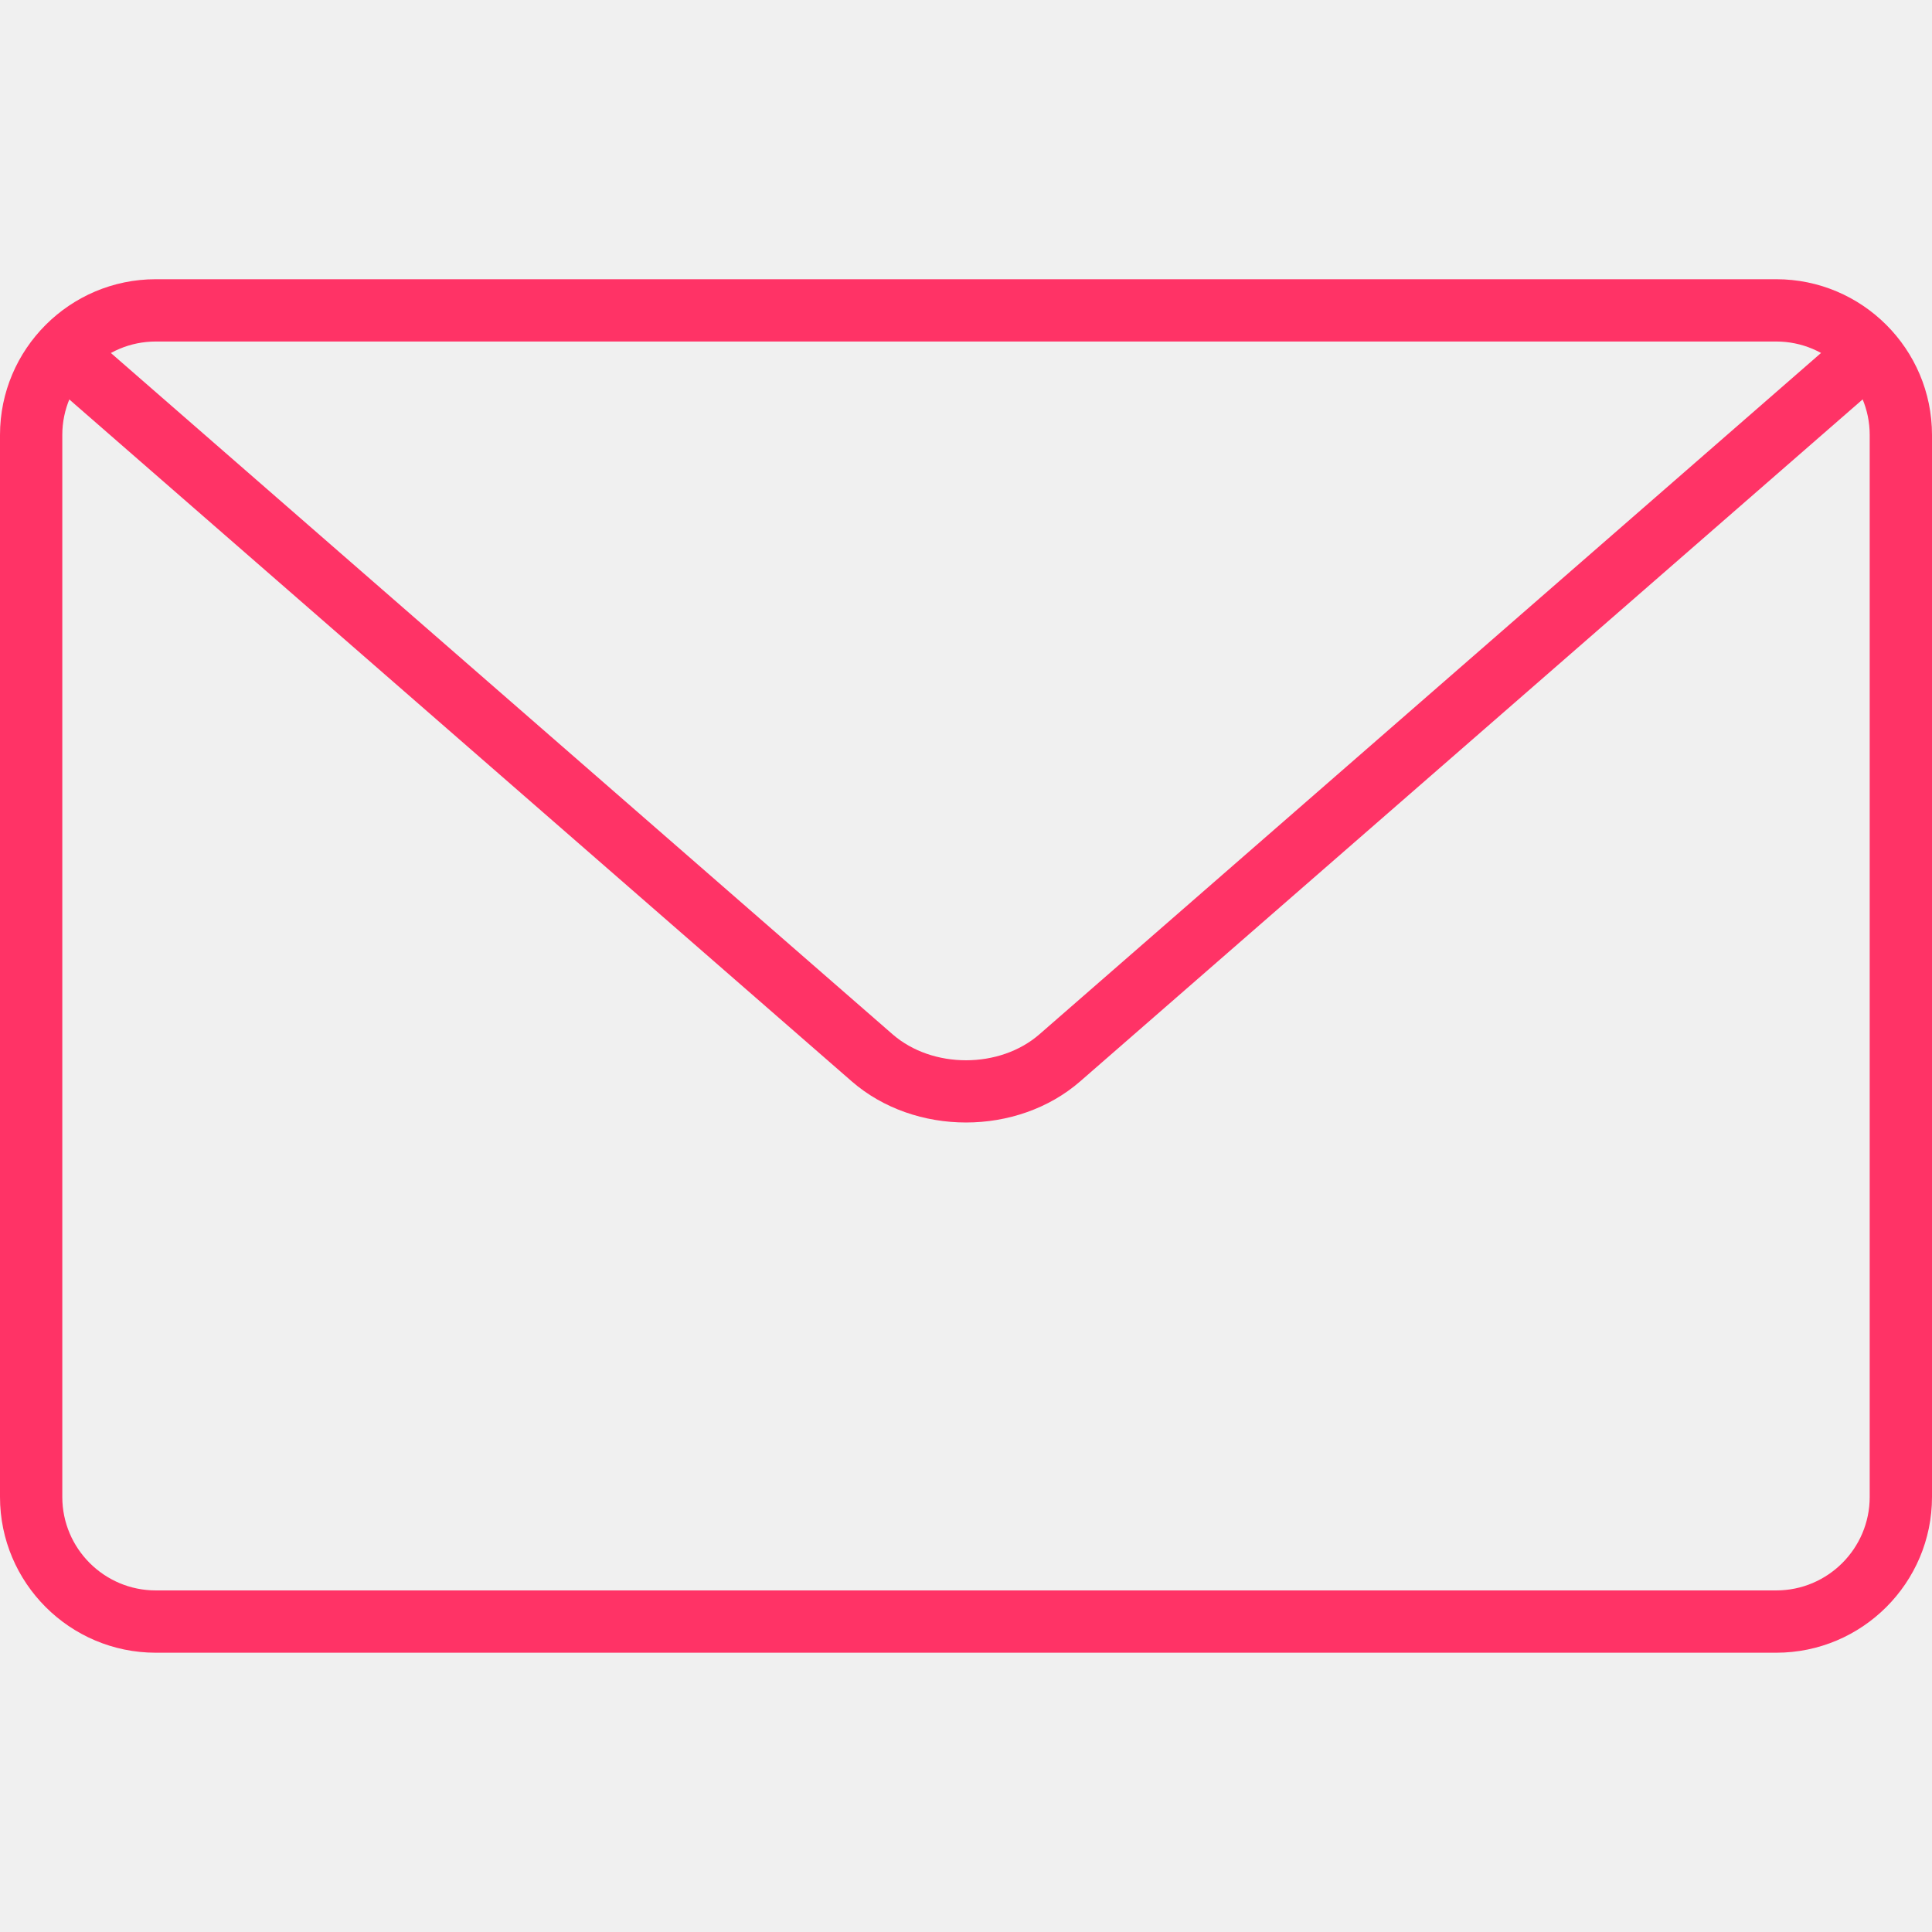
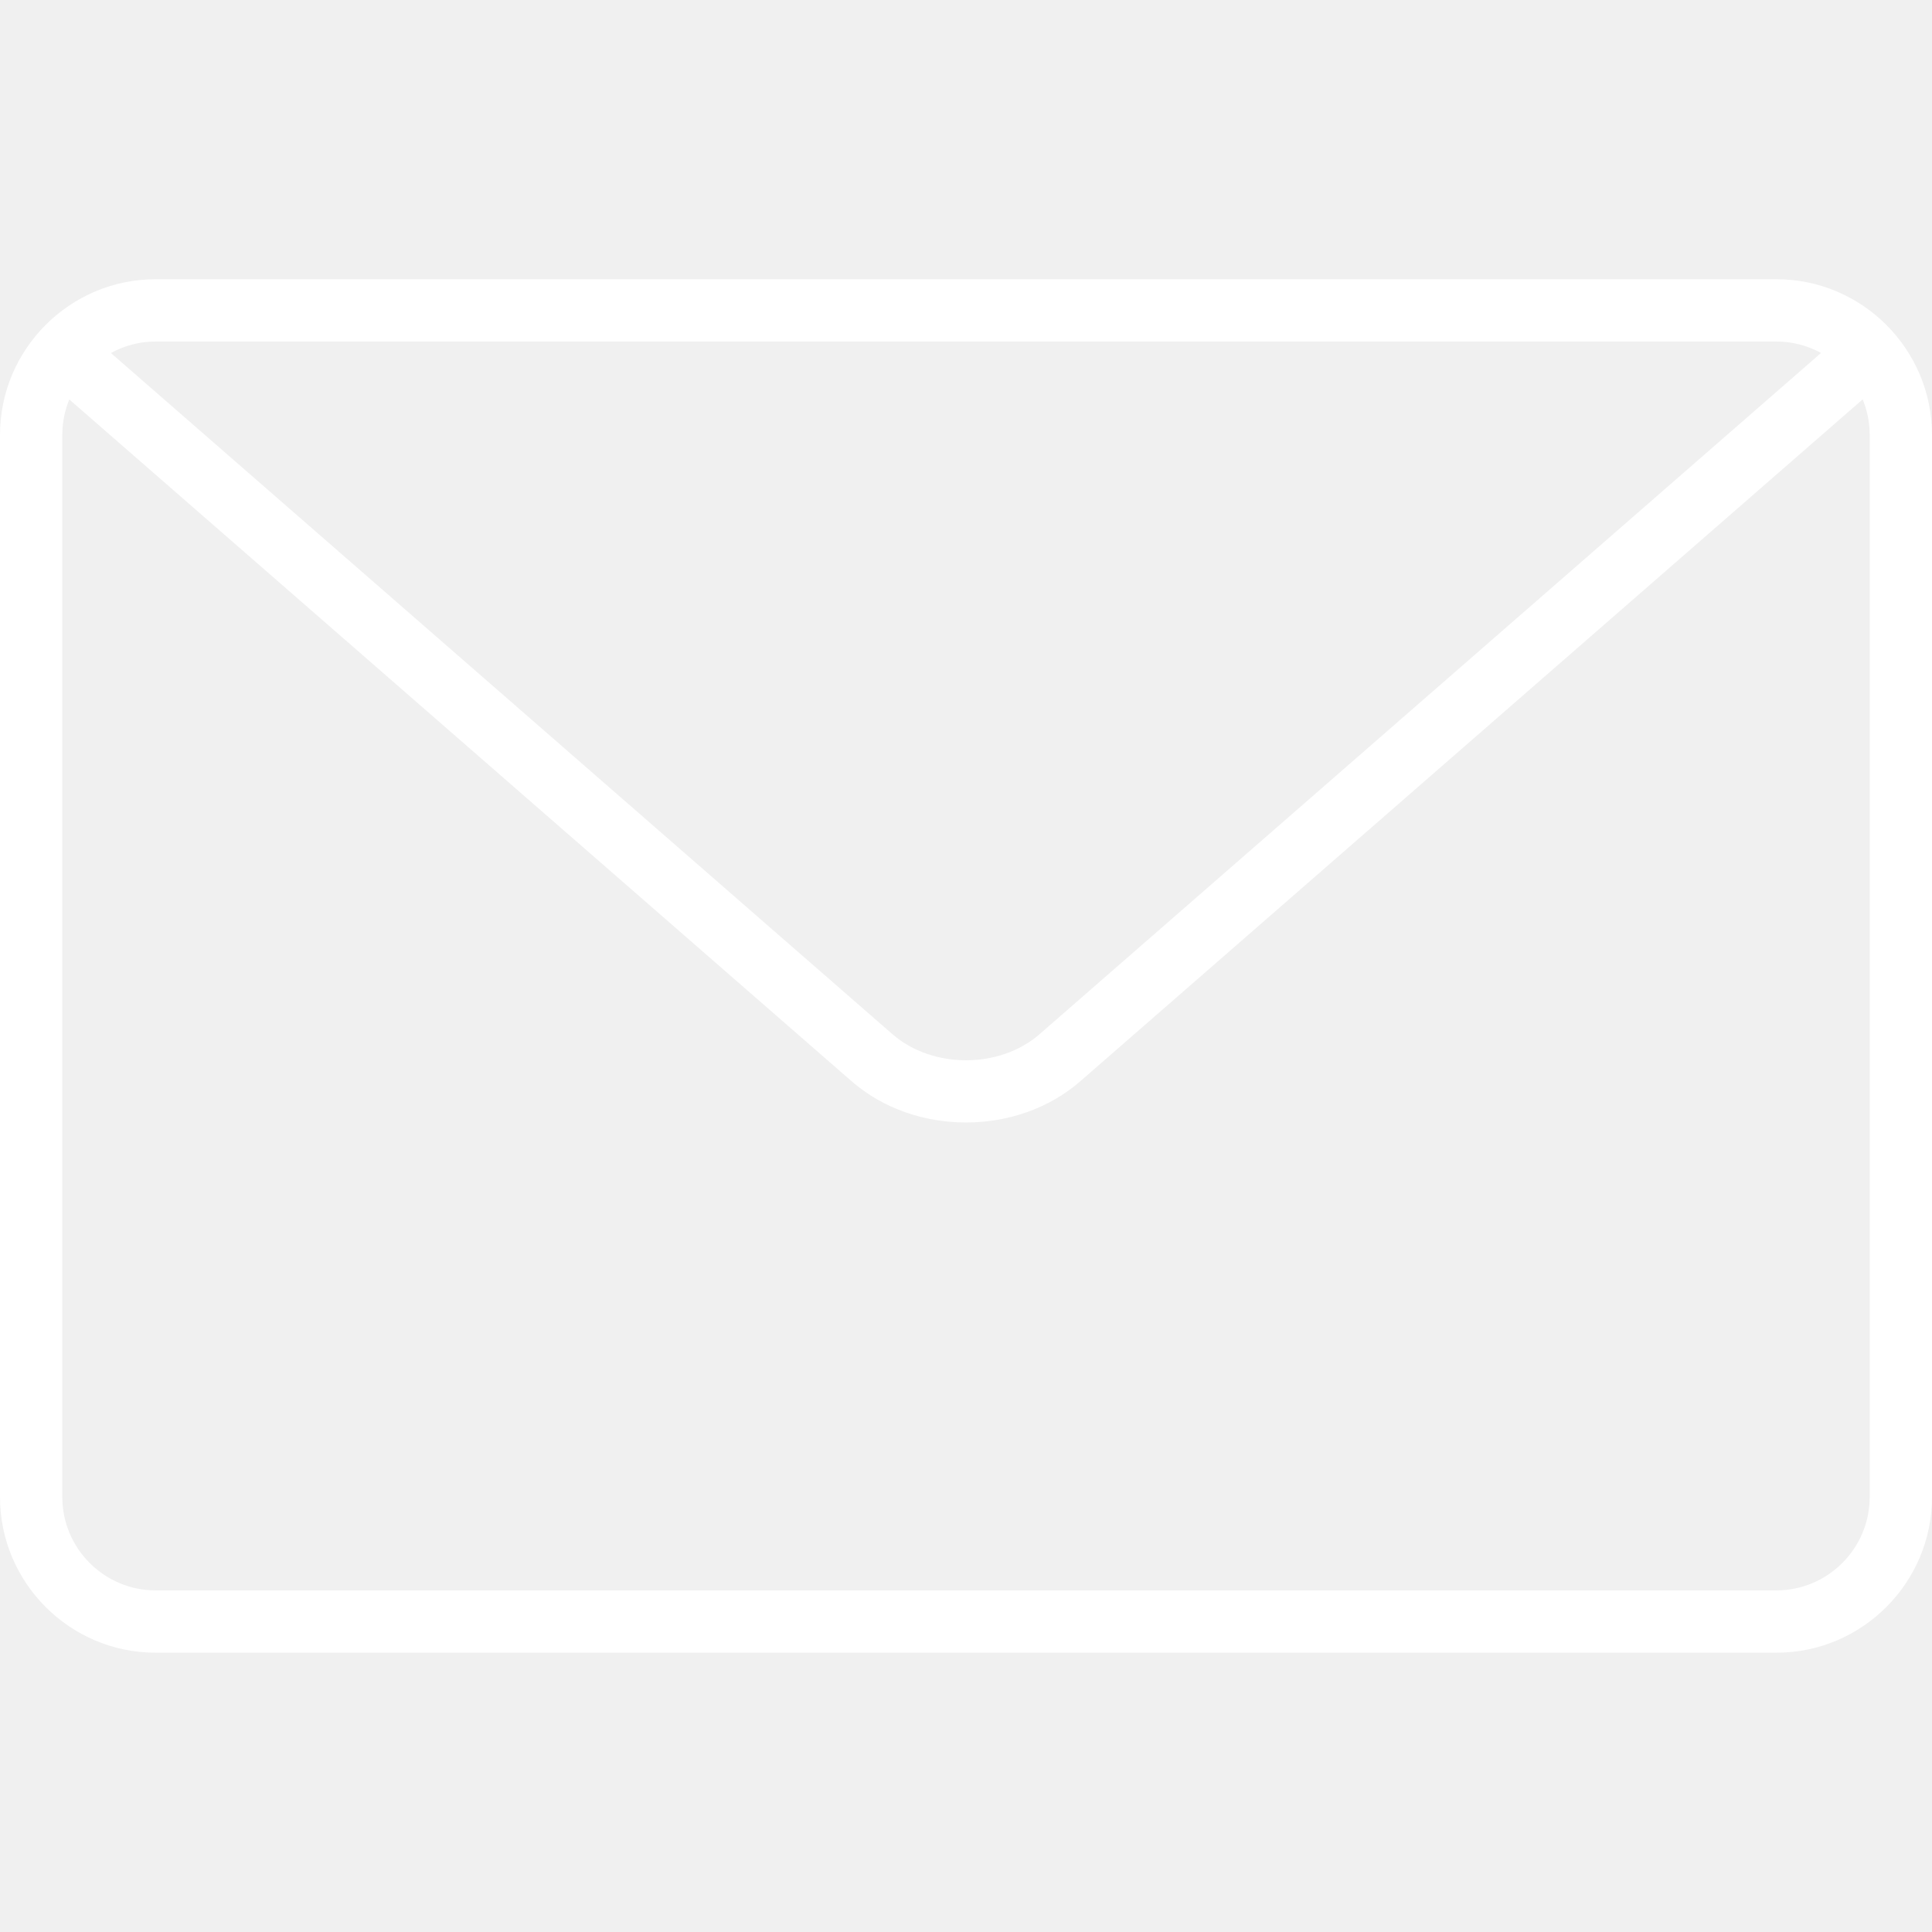
- <svg xmlns="http://www.w3.org/2000/svg" fill="#ff3366" version="1.1" id="Capa_1" x="0px" y="0px" viewBox="0 0 31.012 31.012" style="enable-background:new 0 0 31.012 31.012;" xml:space="preserve">
+ <svg xmlns="http://www.w3.org/2000/svg" fill="#fff" width="20px" height="20px" version="1.1" id="Capa_1" x="0px" y="0px" viewBox="0 0 31.012 31.012" style="enable-background:new 0 0 31.012 31.012;" xml:space="preserve">
  <g>
    <path d="M28.512,26.529H2.5c-1.378,0-2.5-1.121-2.5-2.5V6.982c0-1.379,1.122-2.5,2.5-2.5h26.012c1.378,0,2.5,1.121,2.5,2.5v17.047   C31.012,25.408,29.89,26.529,28.512,26.529z M2.5,5.482c-0.827,0-1.5,0.673-1.5,1.5v17.047c0,0.827,0.673,1.5,1.5,1.5h26.012   c0.827,0,1.5-0.673,1.5-1.5V6.982c0-0.827-0.673-1.5-1.5-1.5H2.5z" />
    <path d="M15.506,18.018c-0.665,0-1.33-0.221-1.836-0.662L0.891,6.219c-0.208-0.182-0.23-0.497-0.048-0.705   c0.182-0.21,0.498-0.23,0.706-0.049l12.778,11.137c0.64,0.557,1.72,0.556,2.358,0L29.46,5.466c0.207-0.183,0.522-0.162,0.706,0.049   c0.182,0.208,0.16,0.523-0.048,0.705L17.342,17.355C16.836,17.797,16.171,18.018,15.506,18.018z" />
  </g>
</svg>
